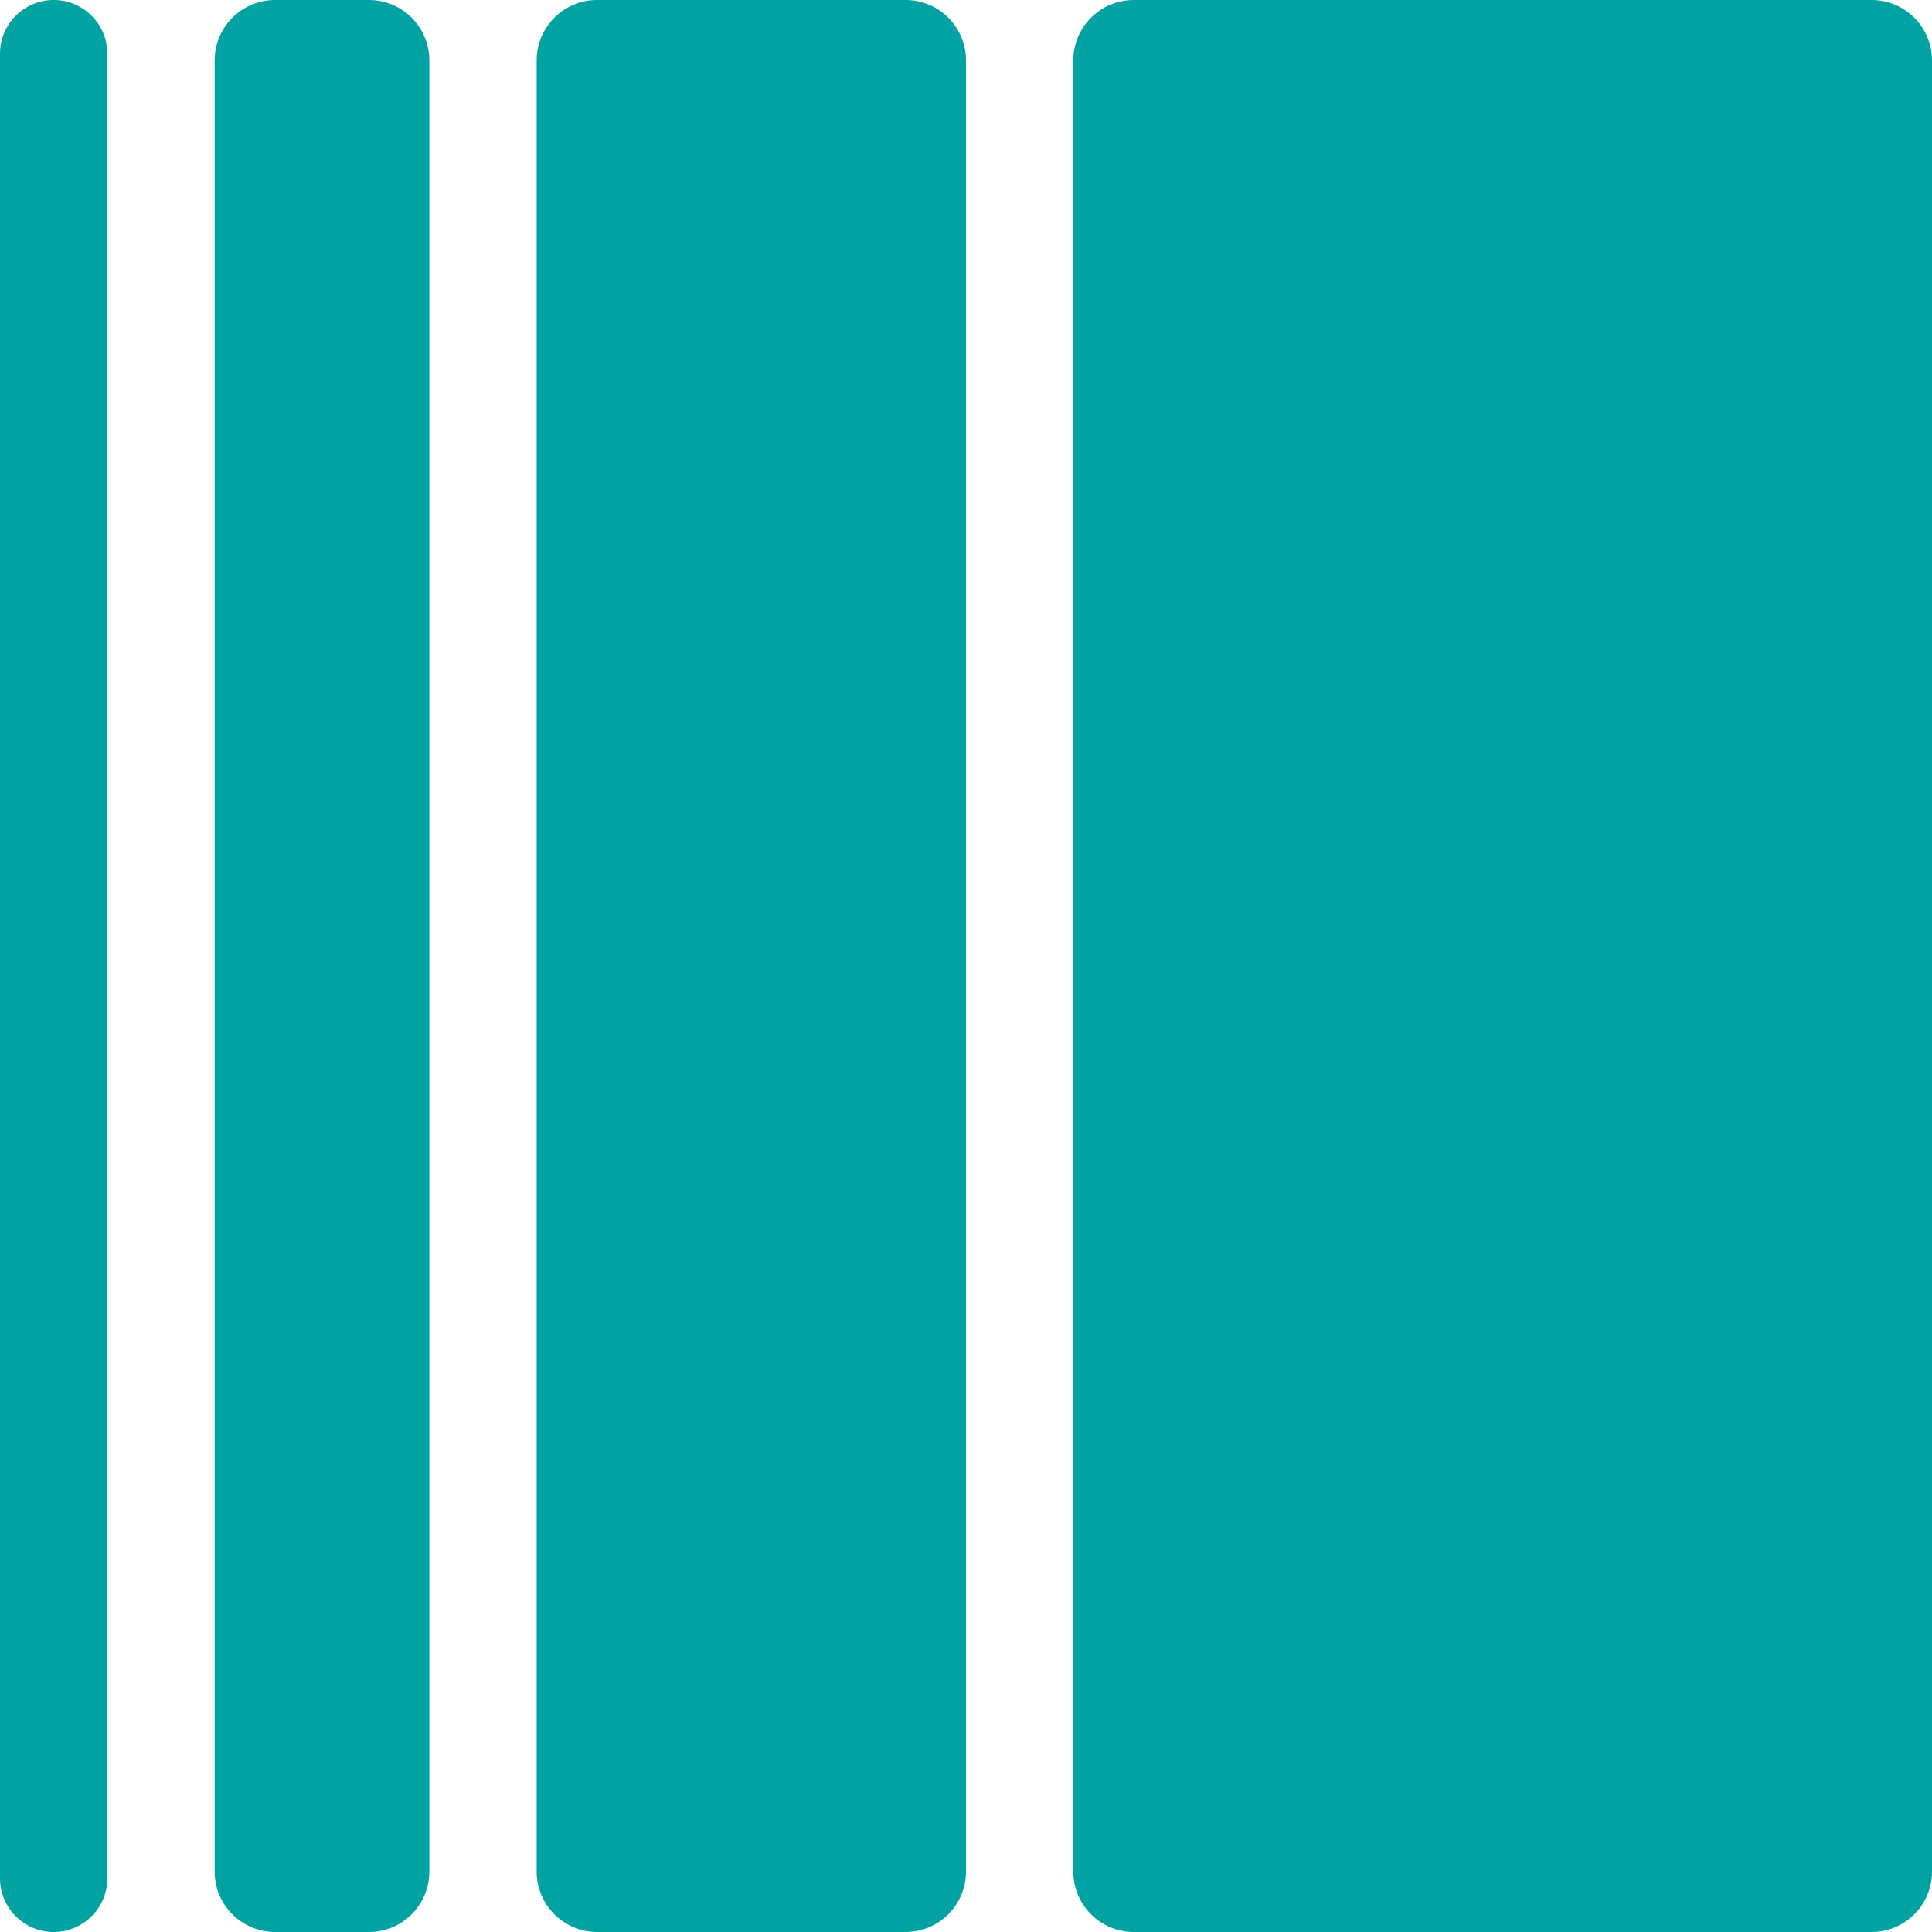
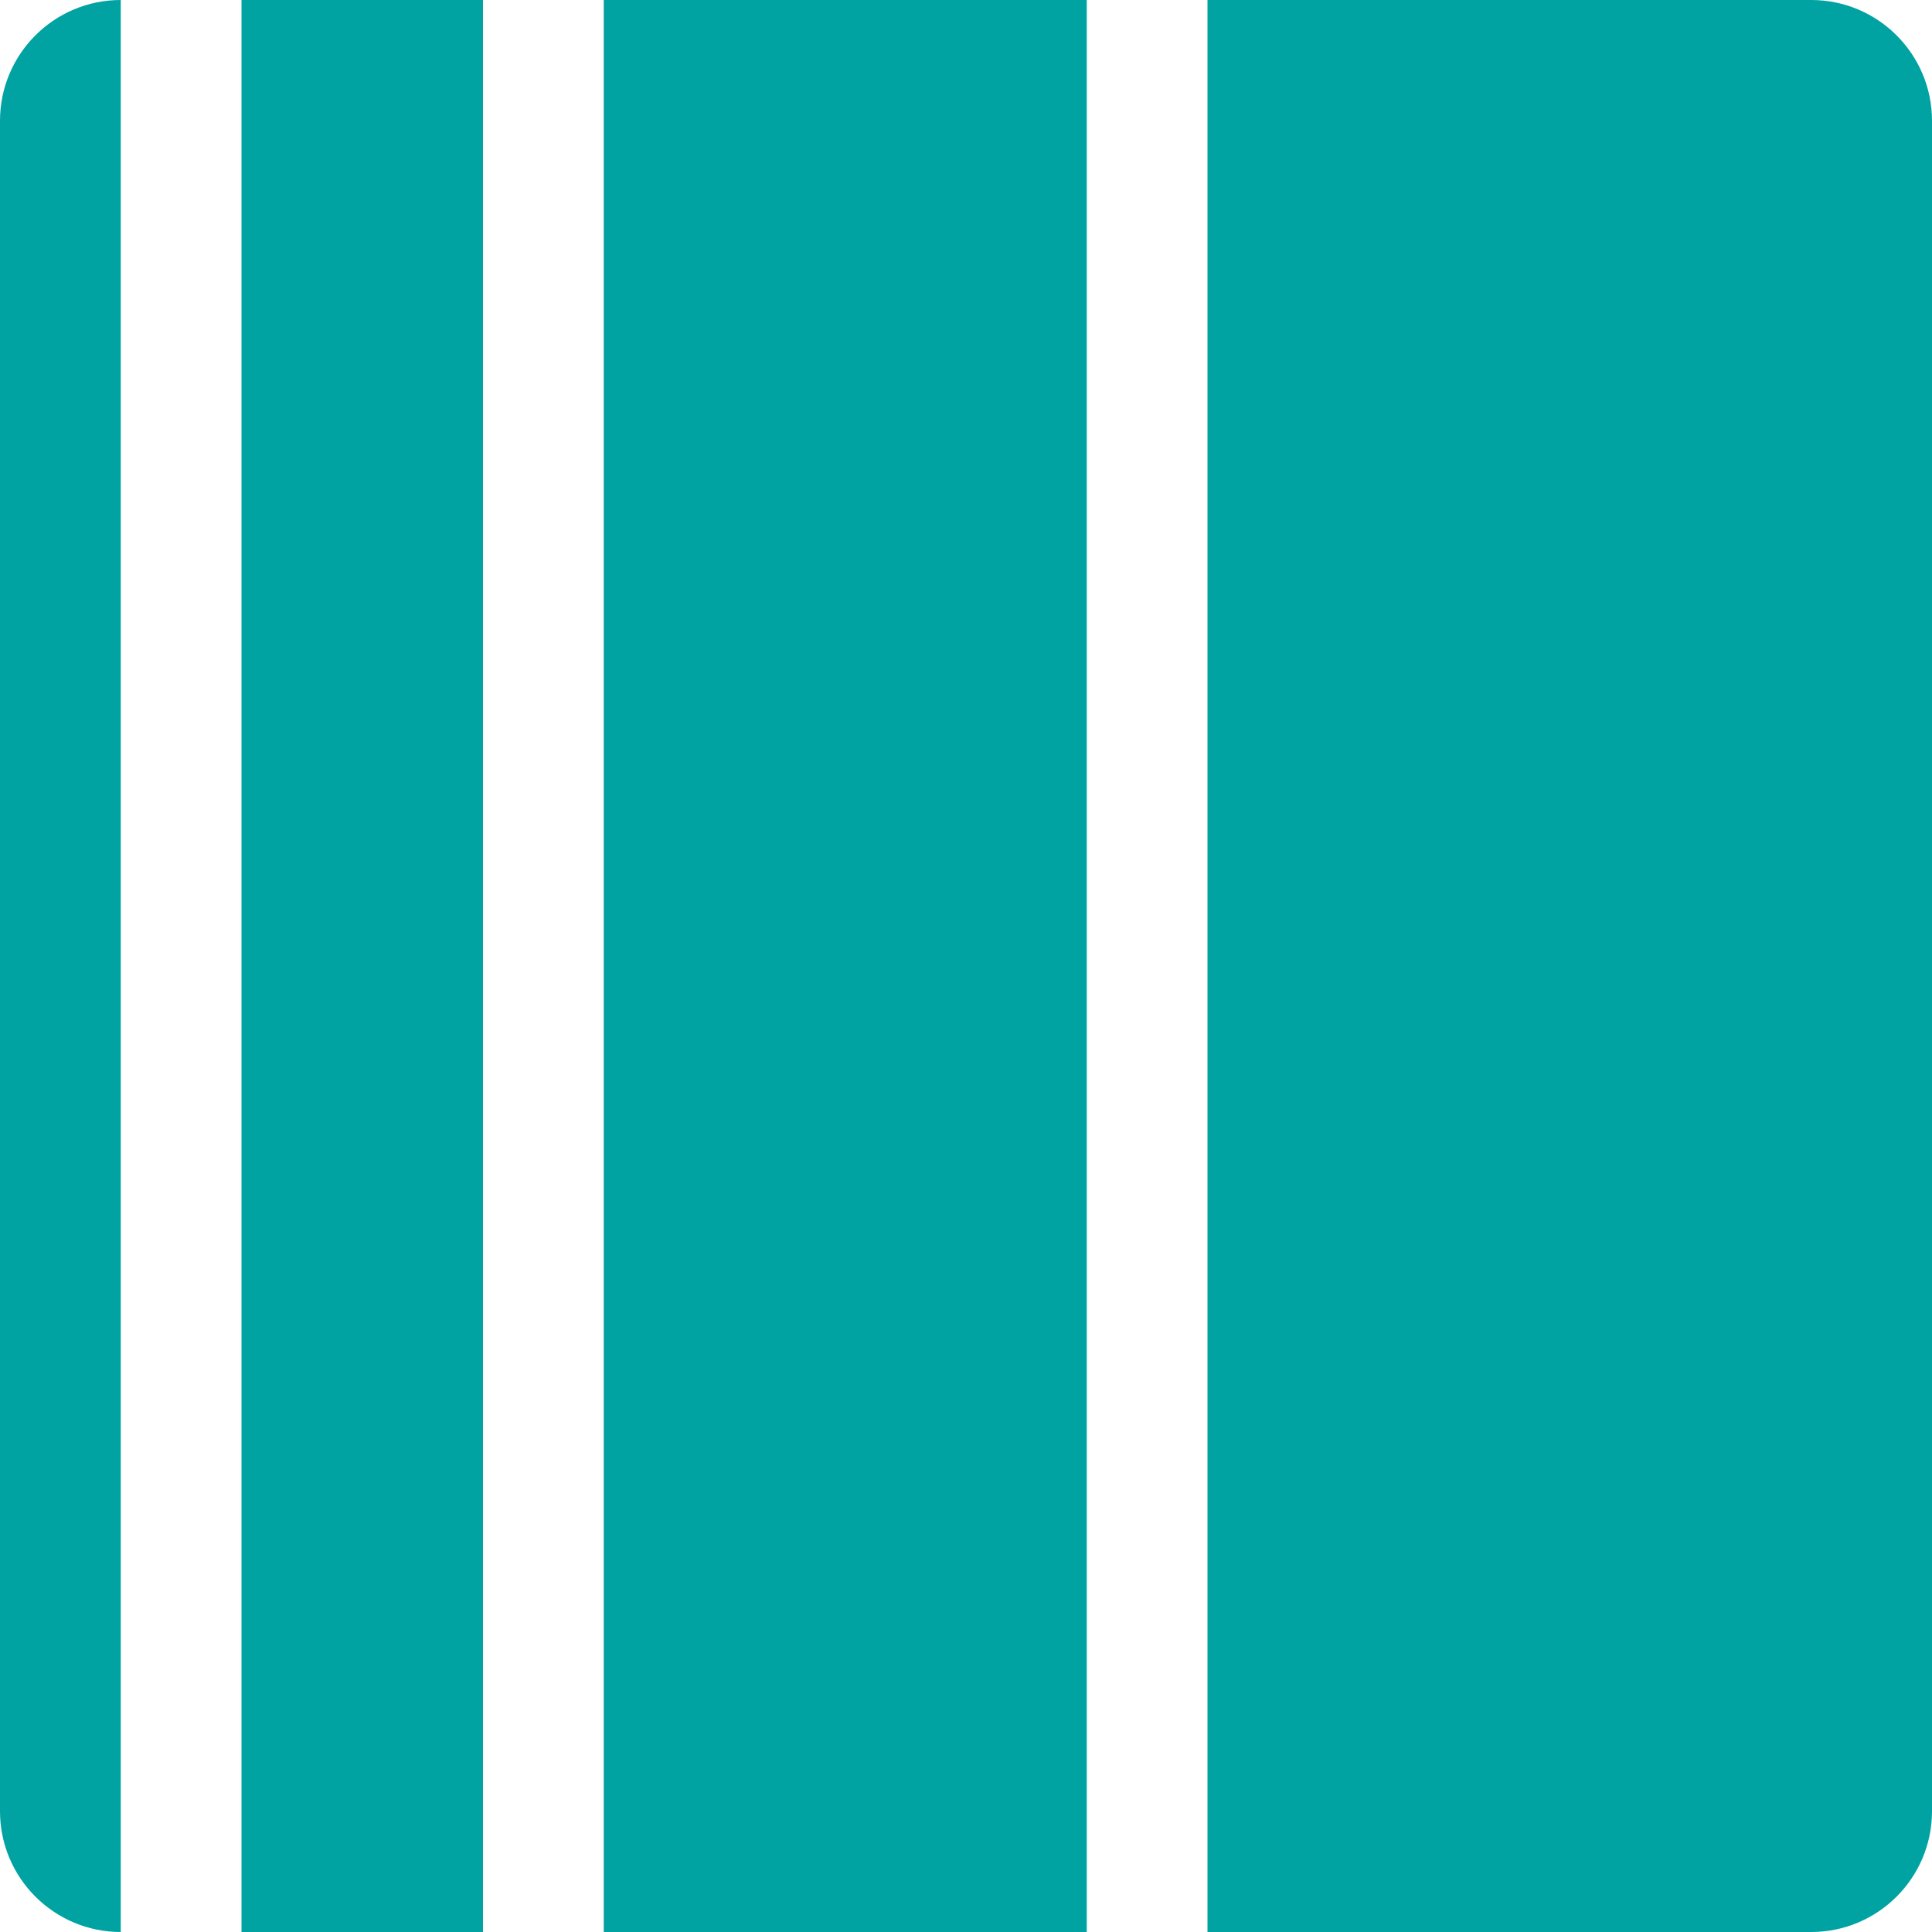
<svg xmlns="http://www.w3.org/2000/svg" width="100%" height="100%" viewBox="0 0 1024 1024" version="1.1" xml:space="preserve" style="fill-rule:evenodd;clip-rule:evenodd;stroke-linejoin:round;stroke-miterlimit:2;">
-   <g>
-     <g transform="matrix(0.381212,0,0,1,0,0)">
-       <path d="M149.232,28.444C149.232,12.746 115.797,0 74.616,0C33.434,0 0,12.746 0,28.444L0,995.556C0,1011.25 33.434,1024 74.616,1024C115.797,1024 149.232,1011.25 149.232,995.556L149.232,28.444Z" style="fill:rgb(0,162,162);" />
-     </g>
-     <g transform="matrix(0.762425,0,0,1,113.778,0)">
-       <path d="M149.232,32C149.232,14.339 130.425,0 107.26,0L41.971,0C18.807,0 0,14.339 0,32L0,992C0,1009.66 18.807,1024 41.971,1024L107.26,1024C130.425,1024 149.232,1009.66 149.232,992L149.232,32Z" style="fill:rgb(0,162,162);" />
-     </g>
-     <g transform="matrix(1.52485,0,0,1,284.444,-5.68434e-14)">
-       <path d="M149.232,32C149.232,14.339 139.828,0 128.246,0L20.986,0C9.403,0 0,14.339 0,32L0,992C0,1009.66 9.403,1024 20.986,1024L128.246,1024C139.828,1024 149.232,1009.66 149.232,992L149.232,32Z" style="fill:rgb(0,162,162);" />
-     </g>
-     <g transform="matrix(3.0497,0,0,1,568.889,-5.68434e-14)">
-       <path d="M149.232,32C149.232,14.339 144.53,0 138.739,0L10.493,0C4.702,0 0,14.339 0,32L0,992C0,1009.66 4.702,1024 10.493,1024L138.739,1024C144.53,1024 149.232,1009.66 149.232,992L149.232,32Z" style="fill:rgb(0,162,162);" />
-     </g>
-   </g>
+   <path d="M640,1024L960.002,1024C995.324,1024 1024,995.323 1024,960L1024,64C1024,28.677 995.324,-0 960.002,-0L128,-0L128,1024L256,1024L256,-0L320,-0L320,1024L576,1024L576,-0L640,-0L640,1024ZM64,0L64.002,-0L64,-0C28.679,0 0.002,28.677 0.002,64L0.002,960C0.002,995.323 28.679,1024 64,1024L64.002,1024L64,1024L64,0Z" style="fill:rgb(0,162,162);" />
</svg>
